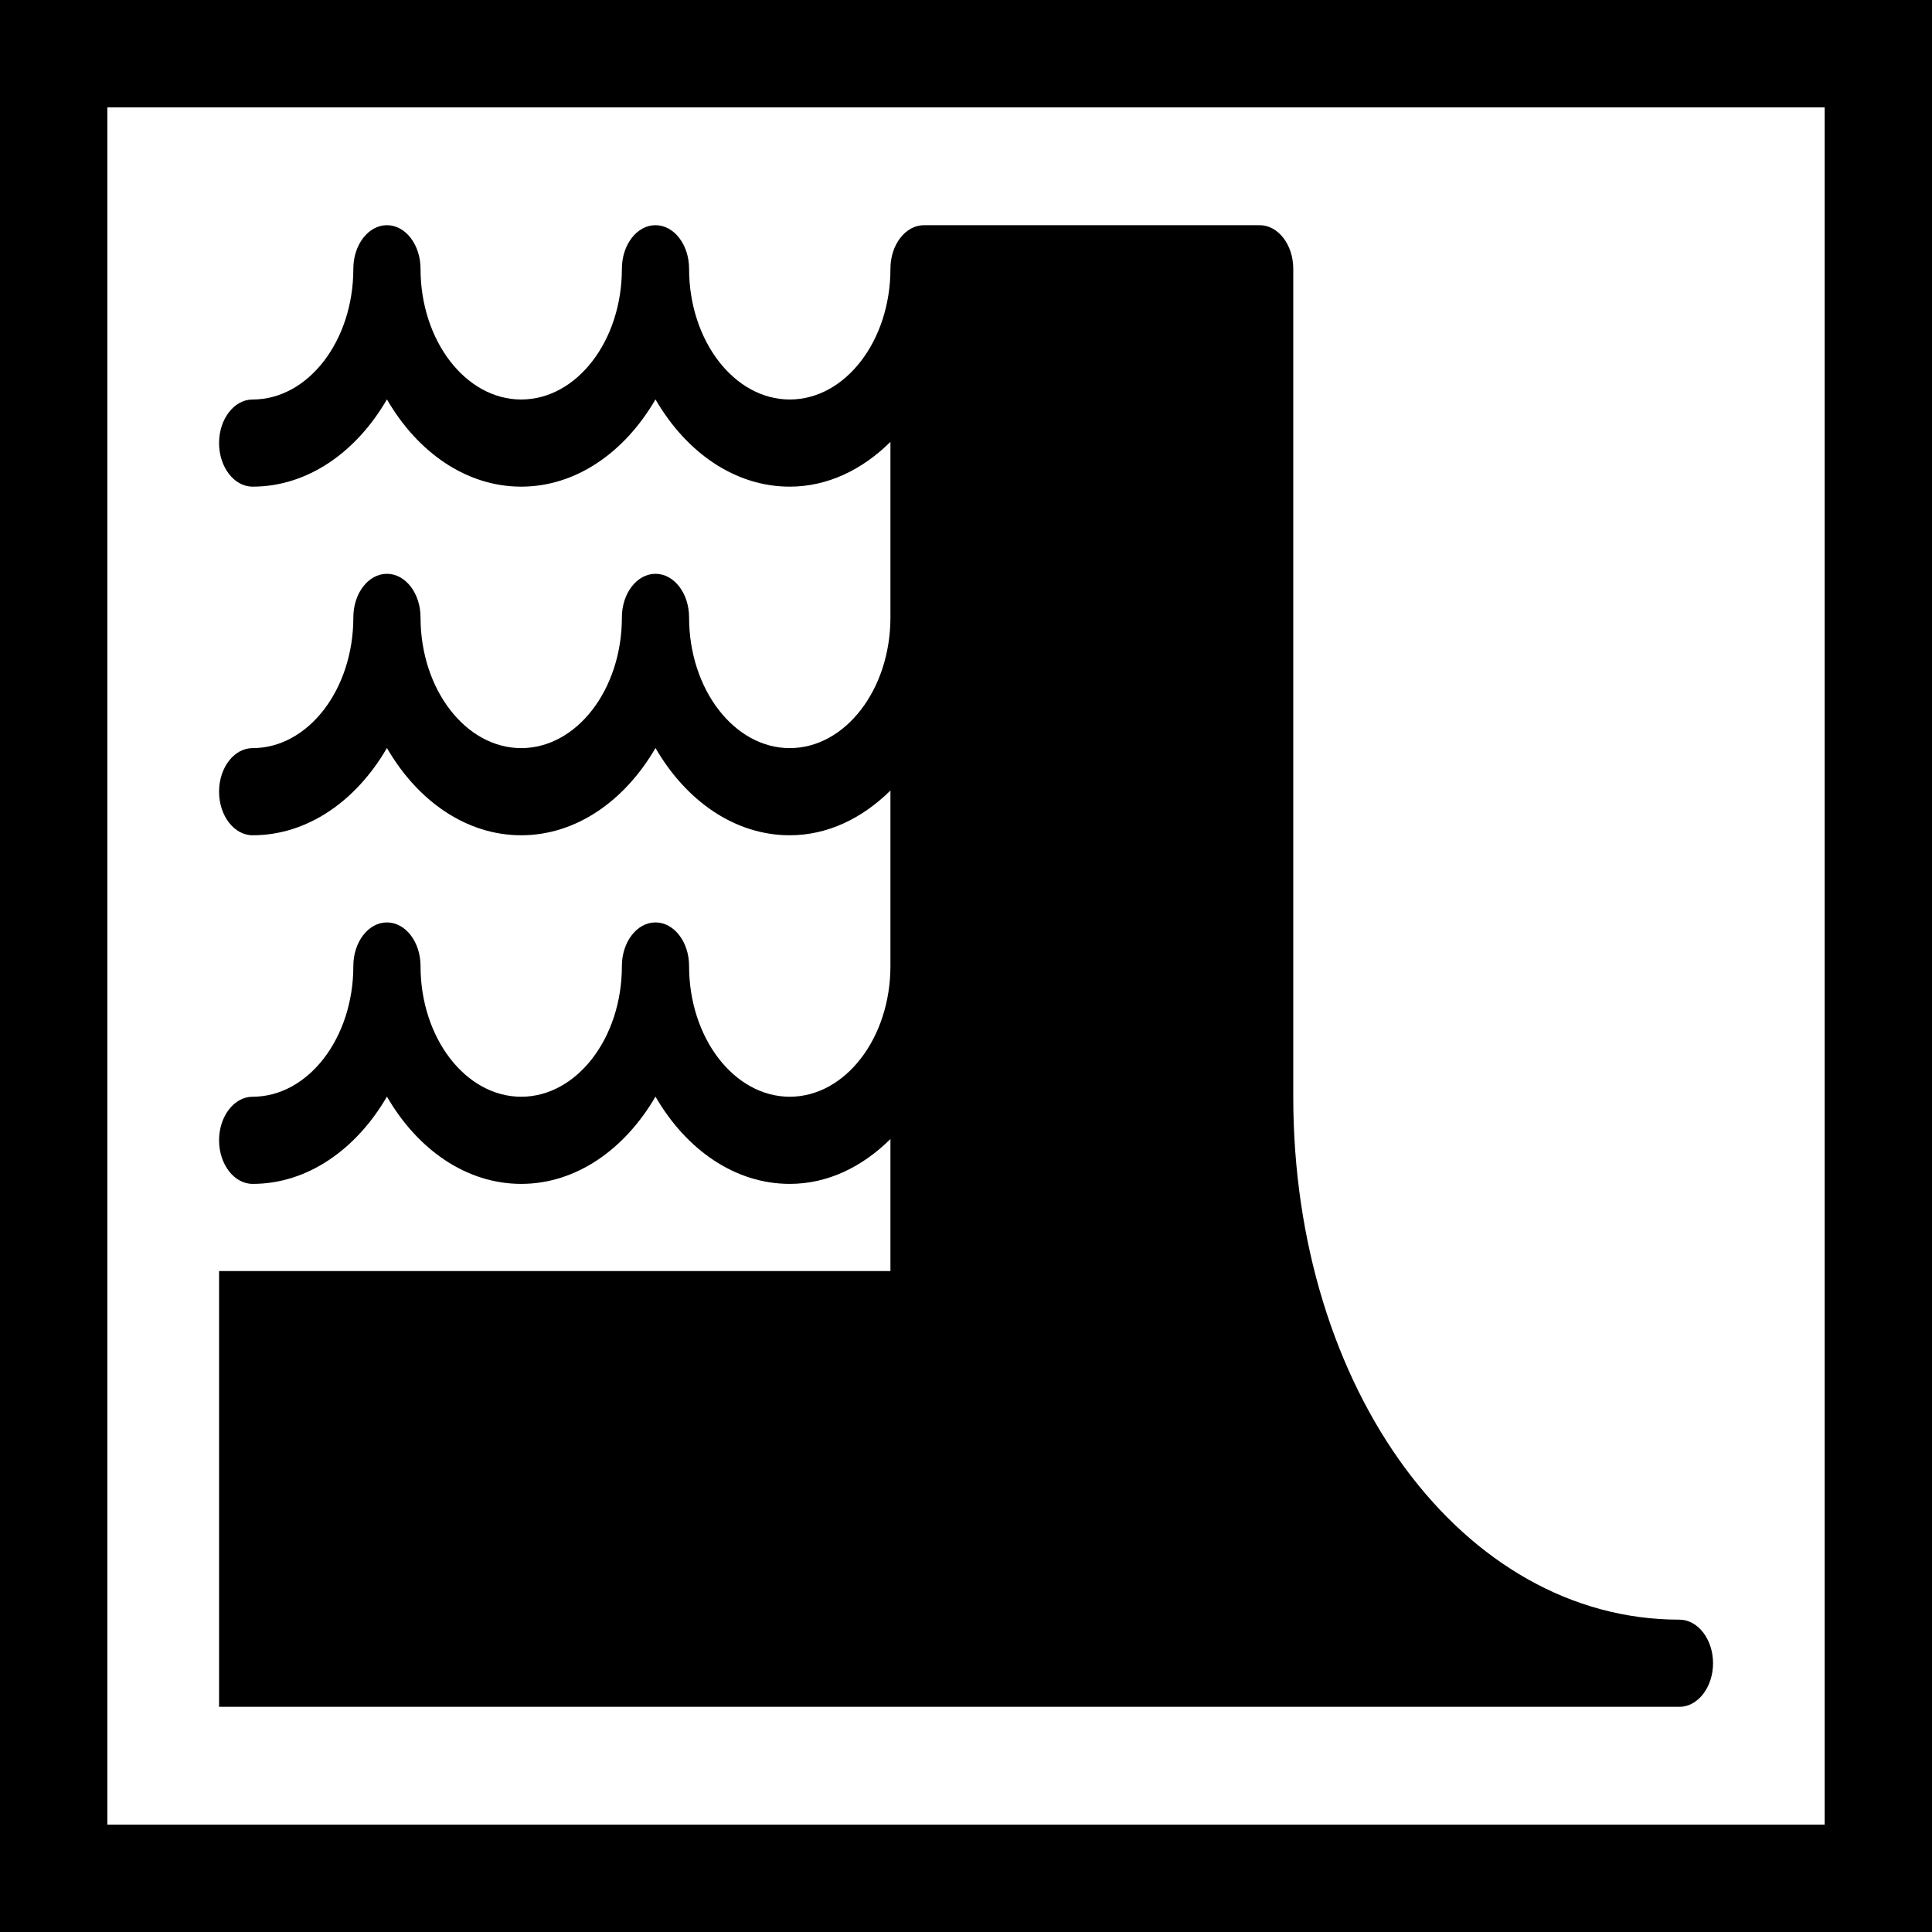
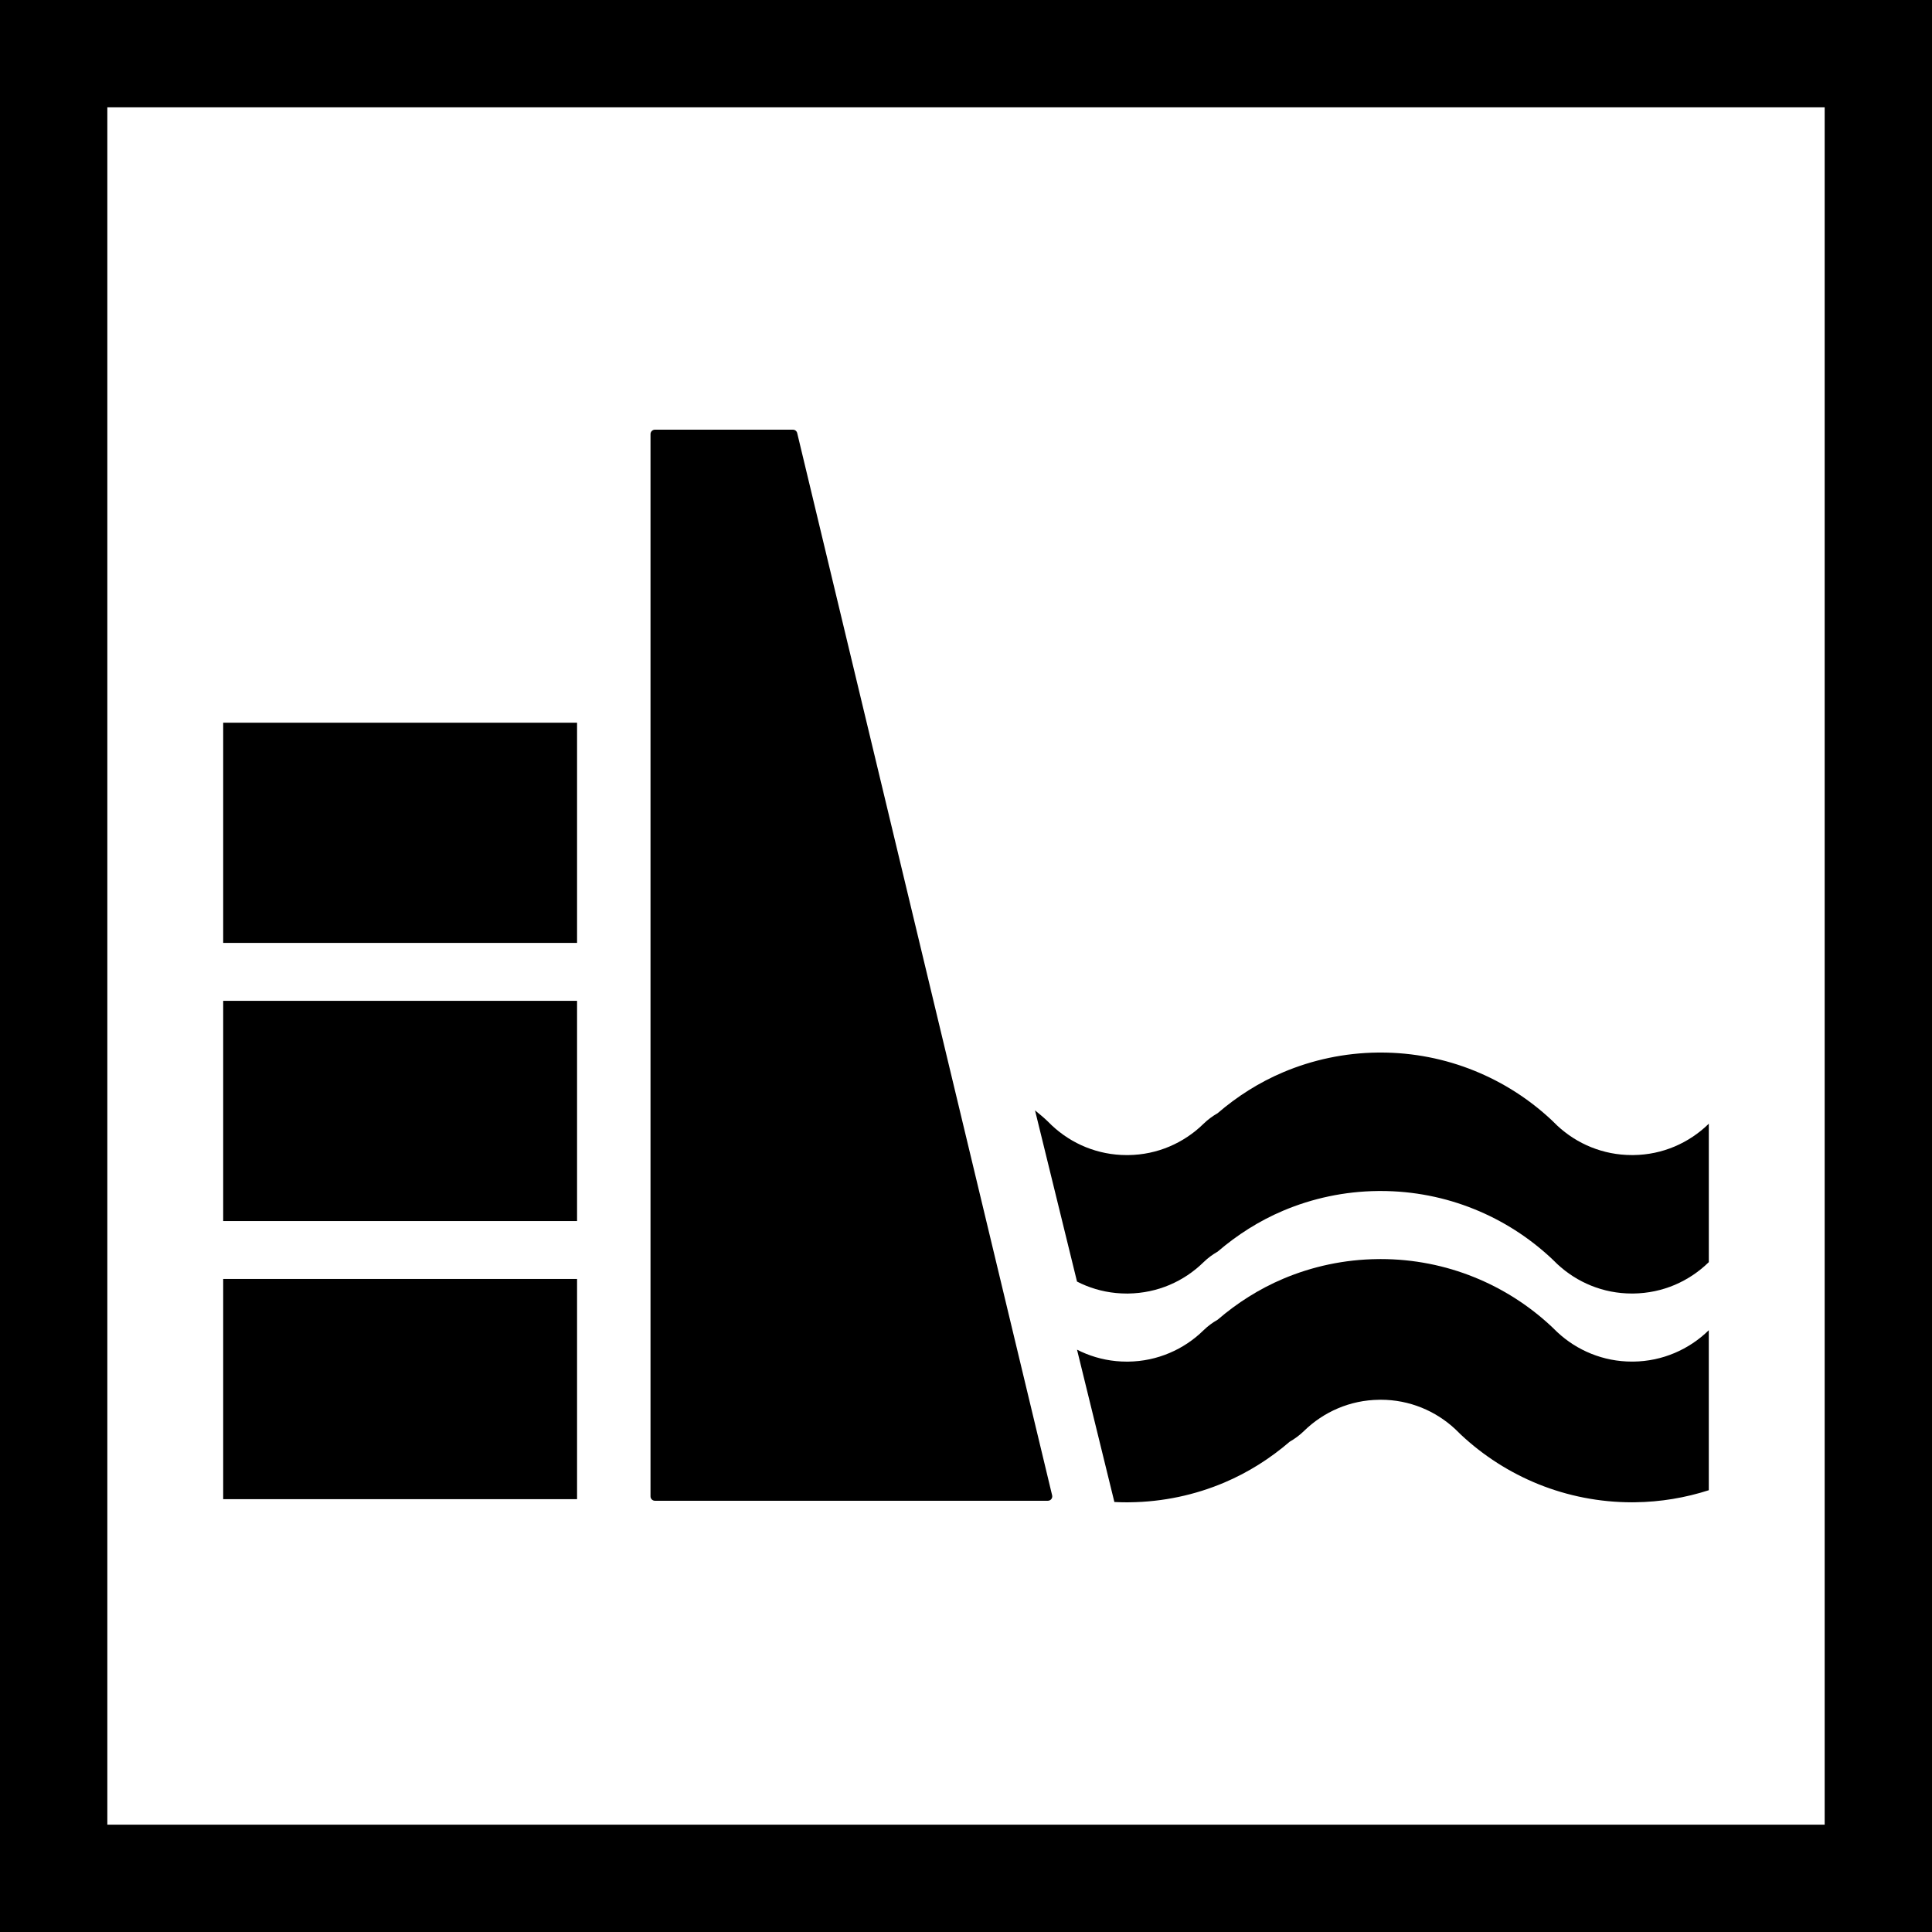
<svg xmlns="http://www.w3.org/2000/svg" width="18px" height="18px" viewBox="0 0 18 18" version="1.1" id="SVGRoot">
  <defs id="defs4130" />
  <g id="layer1">
    <rect style="fill:#000000" id="rect4150" width="18" height="18" x="0" y="0" />
    <rect style="fill:#ffffff" id="rect4154" width="16" height="16" x="1" y="1" />
-     <path d="m 15.646,15.09 c -2.017,0 -3.597,-2.141 -3.597,-4.872 V 2.504 c 0,-0.224 -0.141,-0.406 -0.313,-0.406 H 8.609 c -0.173,0 -0.313,0.182 -0.313,0.406 0,0.672 -0.421,1.218 -0.938,1.218 -0.517,0 -0.938,-0.547 -0.938,-1.218 0,-0.224 -0.14,-0.406 -0.313,-0.406 -0.173,0 -0.313,0.182 -0.313,0.406 0,0.672 -0.421,1.218 -0.938,1.218 -0.517,0 -0.938,-0.547 -0.938,-1.218 0,-0.224 -0.14,-0.406 -0.313,-0.406 -0.173,0 -0.313,0.182 -0.313,0.406 0,0.672 -0.421,1.218 -0.938,1.218 -0.173,0 -0.313,0.182 -0.313,0.406 0,0.224 0.14,0.406 0.313,0.406 0.511,0 0.965,-0.32 1.251,-0.813 0.286,0.494 0.74,0.813 1.251,0.813 0.511,0 0.965,-0.32 1.251,-0.813 0.286,0.494 0.74,0.813 1.251,0.813 0.353,0 0.676,-0.158 0.938,-0.417 v 1.635 c 0,0.672 -0.421,1.218 -0.938,1.218 -0.517,0 -0.938,-0.547 -0.938,-1.218 0,-0.224 -0.14,-0.406 -0.313,-0.406 -0.173,0 -0.313,0.182 -0.313,0.406 0,0.672 -0.421,1.218 -0.938,1.218 -0.517,0 -0.938,-0.547 -0.938,-1.218 0,-0.224 -0.14,-0.406 -0.313,-0.406 -0.173,0 -0.313,0.182 -0.313,0.406 0,0.672 -0.421,1.218 -0.938,1.218 -0.173,0 -0.313,0.182 -0.313,0.406 0,0.224 0.14,0.406 0.313,0.406 0.511,0 0.965,-0.32 1.251,-0.813 0.286,0.494 0.74,0.813 1.251,0.813 0.511,0 0.965,-0.32 1.251,-0.813 0.286,0.494 0.74,0.813 1.251,0.813 0.353,0 0.676,-0.158 0.938,-0.417 v 1.635 c 0,0.672 -0.421,1.218 -0.938,1.218 -0.517,0 -0.938,-0.546 -0.938,-1.218 0,-0.224 -0.14,-0.406 -0.313,-0.406 -0.173,0 -0.313,0.182 -0.313,0.406 0,0.672 -0.421,1.218 -0.938,1.218 -0.517,0 -0.938,-0.546 -0.938,-1.218 0,-0.224 -0.14,-0.406 -0.313,-0.406 -0.173,0 -0.313,0.182 -0.313,0.406 0,0.672 -0.421,1.218 -0.938,1.218 -0.173,0 -0.313,0.183 -0.313,0.406 0,0.223 0.14,0.406 0.313,0.406 0.511,0 0.965,-0.321 1.251,-0.813 0.286,0.494 0.74,0.813 1.251,0.813 0.511,0 0.965,-0.321 1.251,-0.813 0.286,0.494 0.74,0.813 1.251,0.813 0.353,0 0.676,-0.158 0.938,-0.418 v 1.23 H 2.041 v 4.06 h 13.606 c 0.172,0 0.313,-0.183 0.313,-0.406 0,-0.223 -0.141,-0.406 -0.313,-0.406 z" id="path4224" style="stroke-width:0.178" />
+     <g transform="matrix(0.1399666,0,0,0.1399666,2.077602,2.158923)" id="g408">
+       <path style="fill:#000000" id="path378" d="M 55.191,84.111 38.221,13.401 C 38.19,13.27 38.073,13.177 37.937,13.177 H 28.75 c -0.077,0 -0.152,0.031 -0.207,0.086 -0.054,0.053 -0.086,0.129 -0.086,0.207 v 70.71 c 0,0.077 0.032,0.152 0.086,0.206 0.055,0.055 0.13,0.086 0.207,0.086 h 26.157 c 0.089,0 0.174,-0.041 0.229,-0.11 0.056,-0.073 0.076,-0.164 0.055,-0.251 z" />
+       <path style="fill:#000000" id="path380" d="m 57.442,70.155 c 0.841,0.339 1.749,0.524 2.723,0.524 h 0.083 -0.006 c 0.993,-0.013 1.912,-0.215 2.758,-0.571 0.845,-0.357 1.613,-0.873 2.266,-1.512 0.29,-0.284 0.61,-0.517 0.946,-0.71 1.296,-1.112 2.754,-2.043 4.357,-2.721 1.94,-0.822 4.078,-1.287 6.301,-1.311 h -0.013 c 0.075,0 0.143,-10e-4 0.204,-10e-4 2.186,0 4.295,0.427 6.218,1.204 1.925,0.776 3.667,1.898 5.153,3.287 l 0.071,0.068 0.312,0.304 c 0.655,0.611 1.42,1.102 2.255,1.438 0.84,0.339 1.749,0.524 2.723,0.524 h 0.083 -0.005 c 0.99,-0.013 1.911,-0.215 2.756,-0.571 0.845,-0.358 1.615,-0.874 2.268,-1.512 0.004,-0.001 0.005,-0.005 0.007,-0.006 v -9.216 c -0.002,0.003 -0.003,0.004 -0.007,0.007 -0.652,0.639 -1.423,1.154 -2.268,1.512 -0.844,0.357 -1.763,0.559 -2.752,0.57 h -0.086 c -0.972,0 -1.88,-0.187 -2.719,-0.524 -0.835,-0.336 -1.601,-0.826 -2.257,-1.438 l -0.31,-0.303 -0.07,-0.068 c -1.487,-1.39 -3.23,-2.513 -5.156,-3.288 -1.924,-0.777 -4.033,-1.204 -6.218,-1.204 -0.06,0 -0.128,10e-4 -0.203,0.002 l 0.014,-0.001 c -2.223,0.024 -4.36,0.489 -6.301,1.311 -1.604,0.679 -3.064,1.609 -4.361,2.725 -0.335,0.193 -0.652,0.425 -0.942,0.707 -0.652,0.64 -1.422,1.154 -2.266,1.512 -0.845,0.357 -1.763,0.559 -2.753,0.57 h -0.086 c -0.972,0 -1.879,-0.187 -2.72,-0.524 -0.834,-0.336 -1.599,-0.826 -2.255,-1.438 L 54.881,59.203 54.804,59.13 c -0.24,-0.226 -0.498,-0.432 -0.752,-0.643 l 2.795,11.395 c 0.196,0.1 0.393,0.192 0.595,0.273 z" />
+       <path style="fill:#000000" id="path382" d="m 98.895,73.125 c -0.652,0.64 -1.423,1.153 -2.268,1.511 -0.845,0.358 -1.766,0.562 -2.756,0.573 h 0.005 -0.083 c -0.974,0 -1.883,-0.186 -2.723,-0.525 -0.835,-0.336 -1.6,-0.825 -2.255,-1.438 l -0.312,-0.302 -0.071,-0.069 c -1.486,-1.389 -3.229,-2.511 -5.153,-3.287 -1.923,-0.777 -4.032,-1.204 -6.218,-1.204 -0.062,0 -0.129,0.001 -0.204,0.002 h 0.013 c -2.223,0.023 -4.36,0.488 -6.301,1.31 -1.604,0.679 -3.062,1.609 -4.357,2.722 -0.336,0.193 -0.656,0.425 -0.946,0.709 -0.652,0.64 -1.421,1.154 -2.266,1.511 -0.846,0.358 -1.765,0.562 -2.758,0.573 h 0.006 -0.083 c -0.974,0 -1.882,-0.186 -2.723,-0.525 -0.202,-0.081 -0.399,-0.172 -0.595,-0.271 l 2.487,10.14 c 0.276,0.014 0.552,0.021 0.83,0.021 0.06,0 0.119,0 0.183,-0.002 h 0.005 c 2.222,-0.025 4.356,-0.49 6.297,-1.312 1.603,-0.679 3.062,-1.608 4.356,-2.721 0.336,-0.192 0.656,-0.426 0.947,-0.71 0.653,-0.639 1.421,-1.154 2.265,-1.511 0.846,-0.358 1.765,-0.56 2.753,-0.57 l 0.015,-0.002 h 0.076 c 0.97,0 1.878,0.188 2.717,0.525 0.834,0.336 1.597,0.826 2.25,1.435 l 0.312,0.305 0.07,0.068 c 1.489,1.392 3.233,2.514 5.159,3.291 1.926,0.776 4.037,1.203 6.223,1.203 0.061,0 0.119,0 0.183,-0.002 h 0.005 c 1.708,-0.019 3.364,-0.301 4.921,-0.802 v -10.65 c -0.002,0 -0.003,0.002 -0.006,0.004 z" />
+       <polygon style="fill:#000000" id="polygon384" points="23.568,69.708 0.013,69.708 0.013,76.802 0.013,77.273 0.013,84.366 23.568,84.366 23.568,77.273 23.568,76.802 " />
+       <polygon style="fill:#000000" id="polygon386" points="23.568,51.195 0.013,51.195 0.013,58.288 0.013,58.76 0.013,65.854 23.568,65.854 23.568,58.76 23.568,58.288 " />
+       <polygon style="fill:#000000" id="polygon388" points="23.568,32.682 0.013,32.682 0.013,39.774 0.013,40.248 0.013,47.339 23.568,47.339 23.568,40.248 23.568,39.774 " />
+     </g>
  </g>
</svg>
